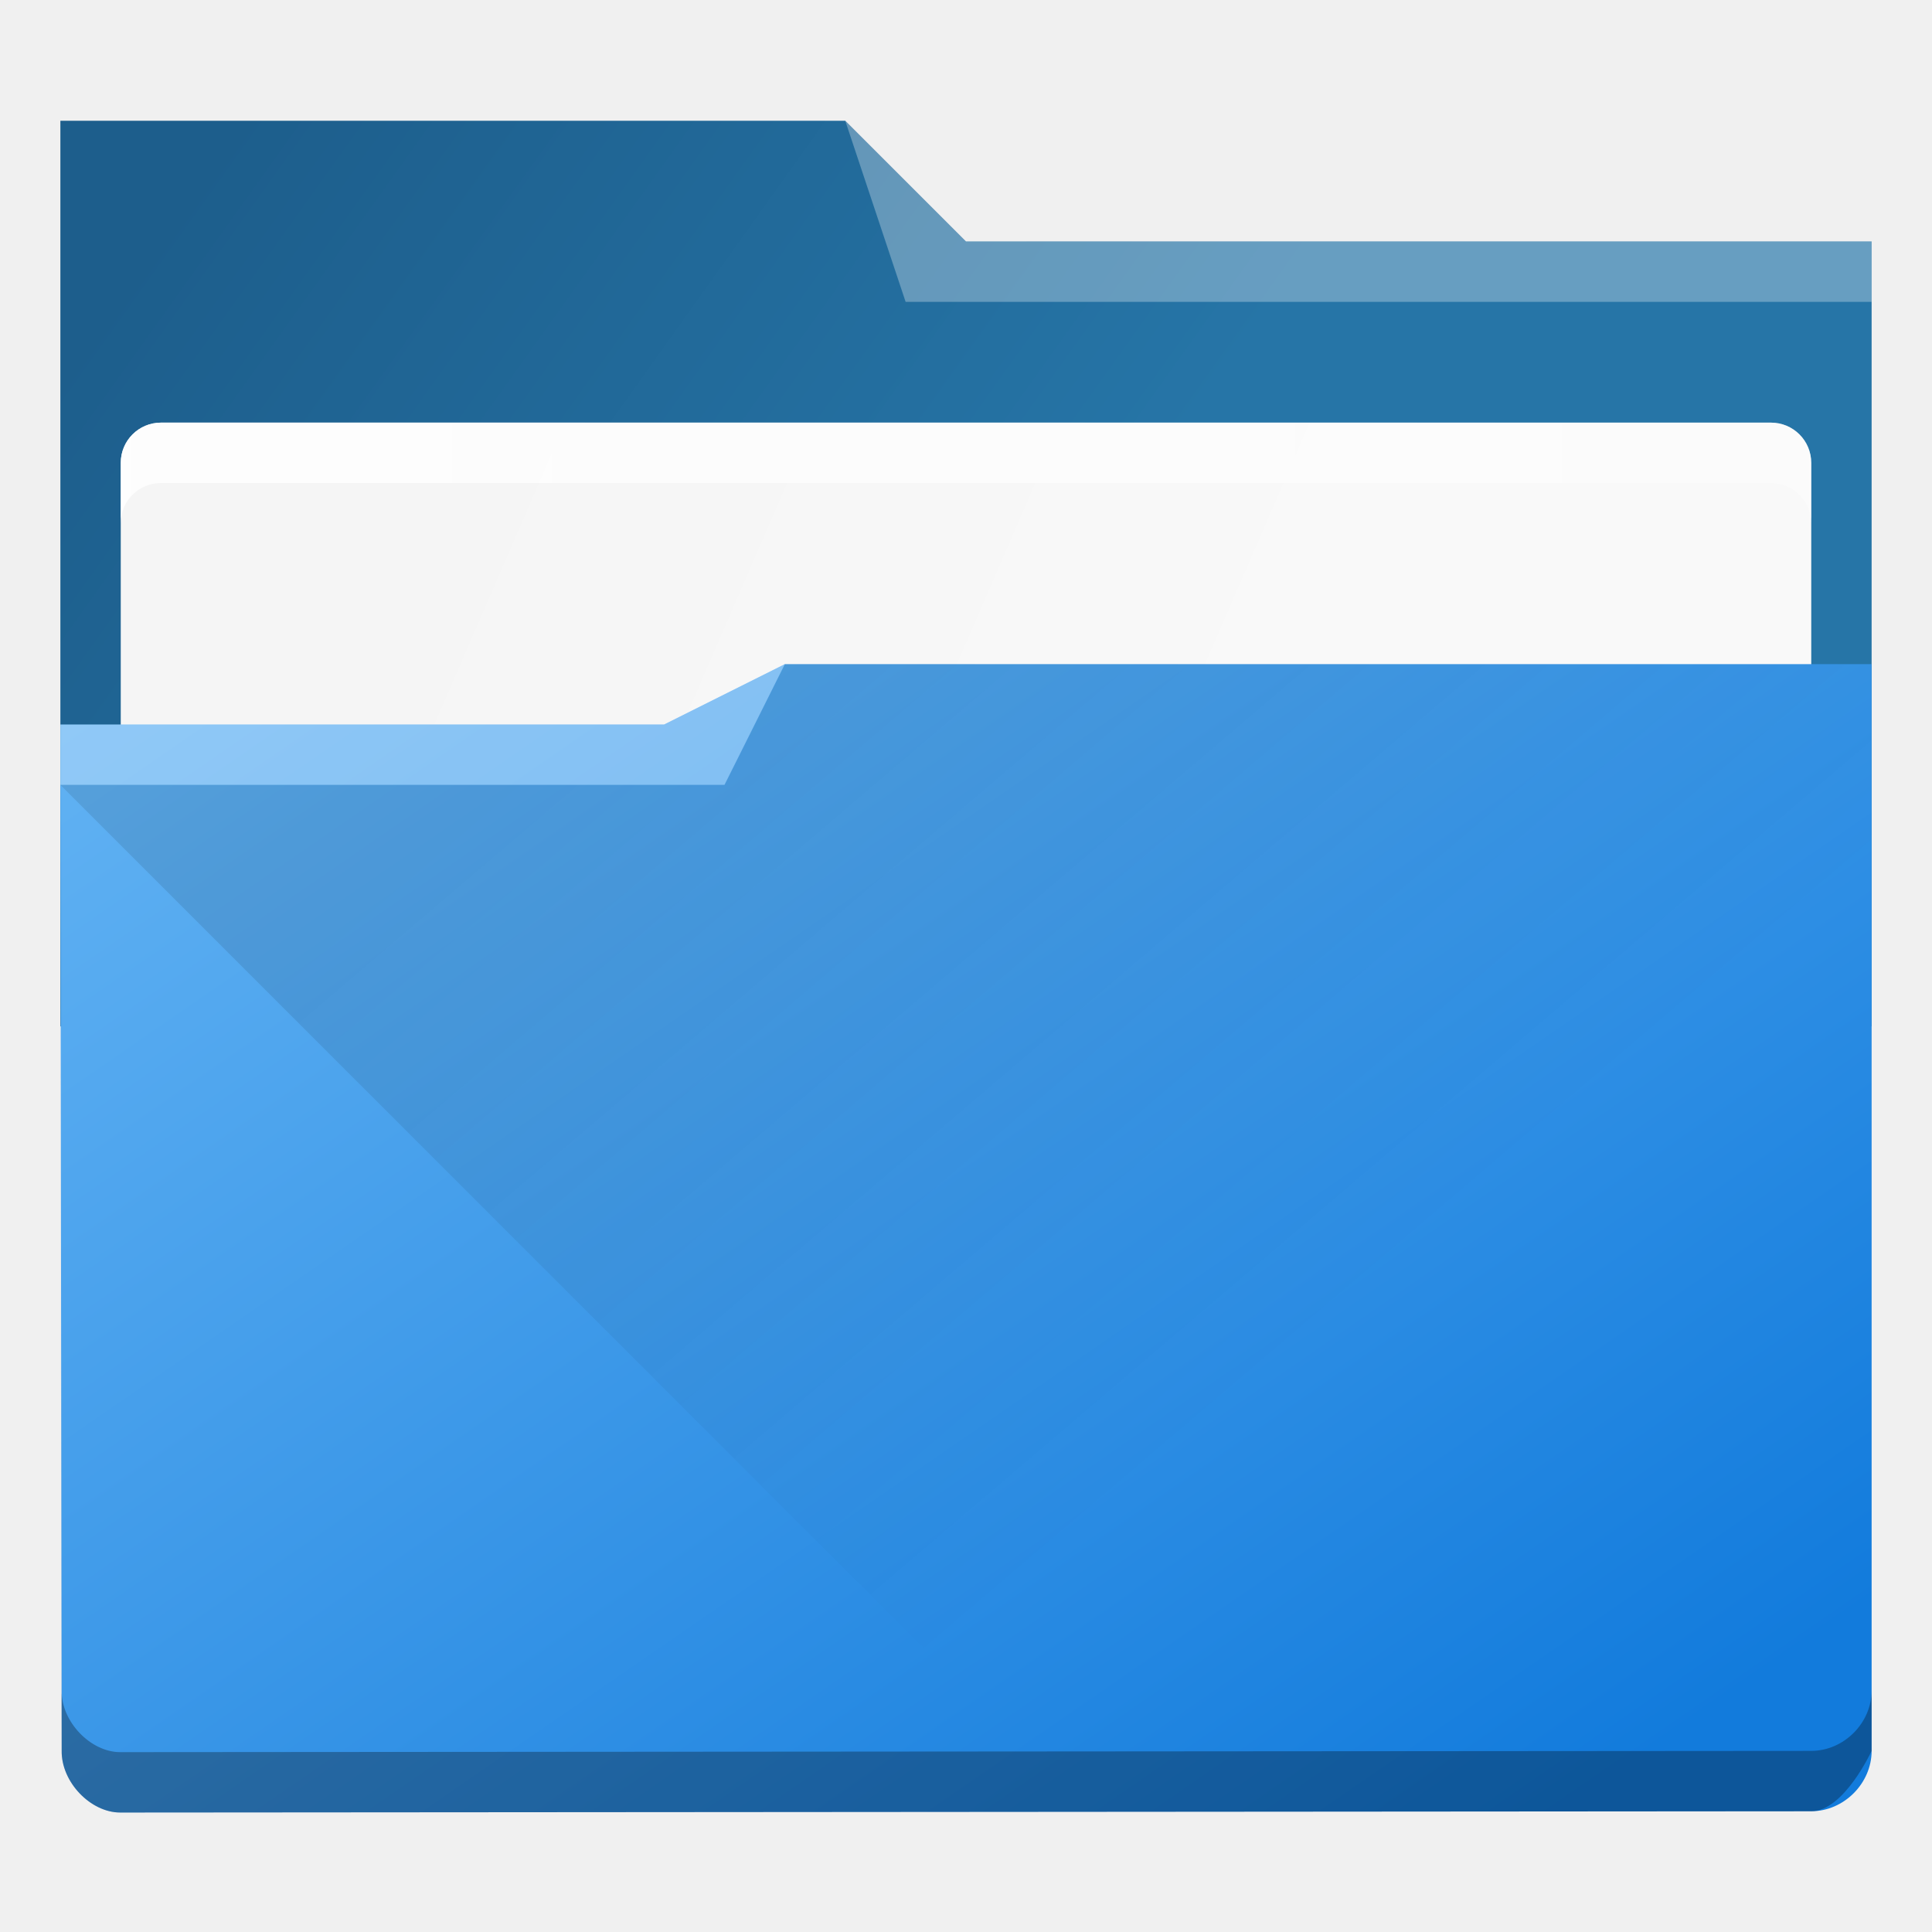
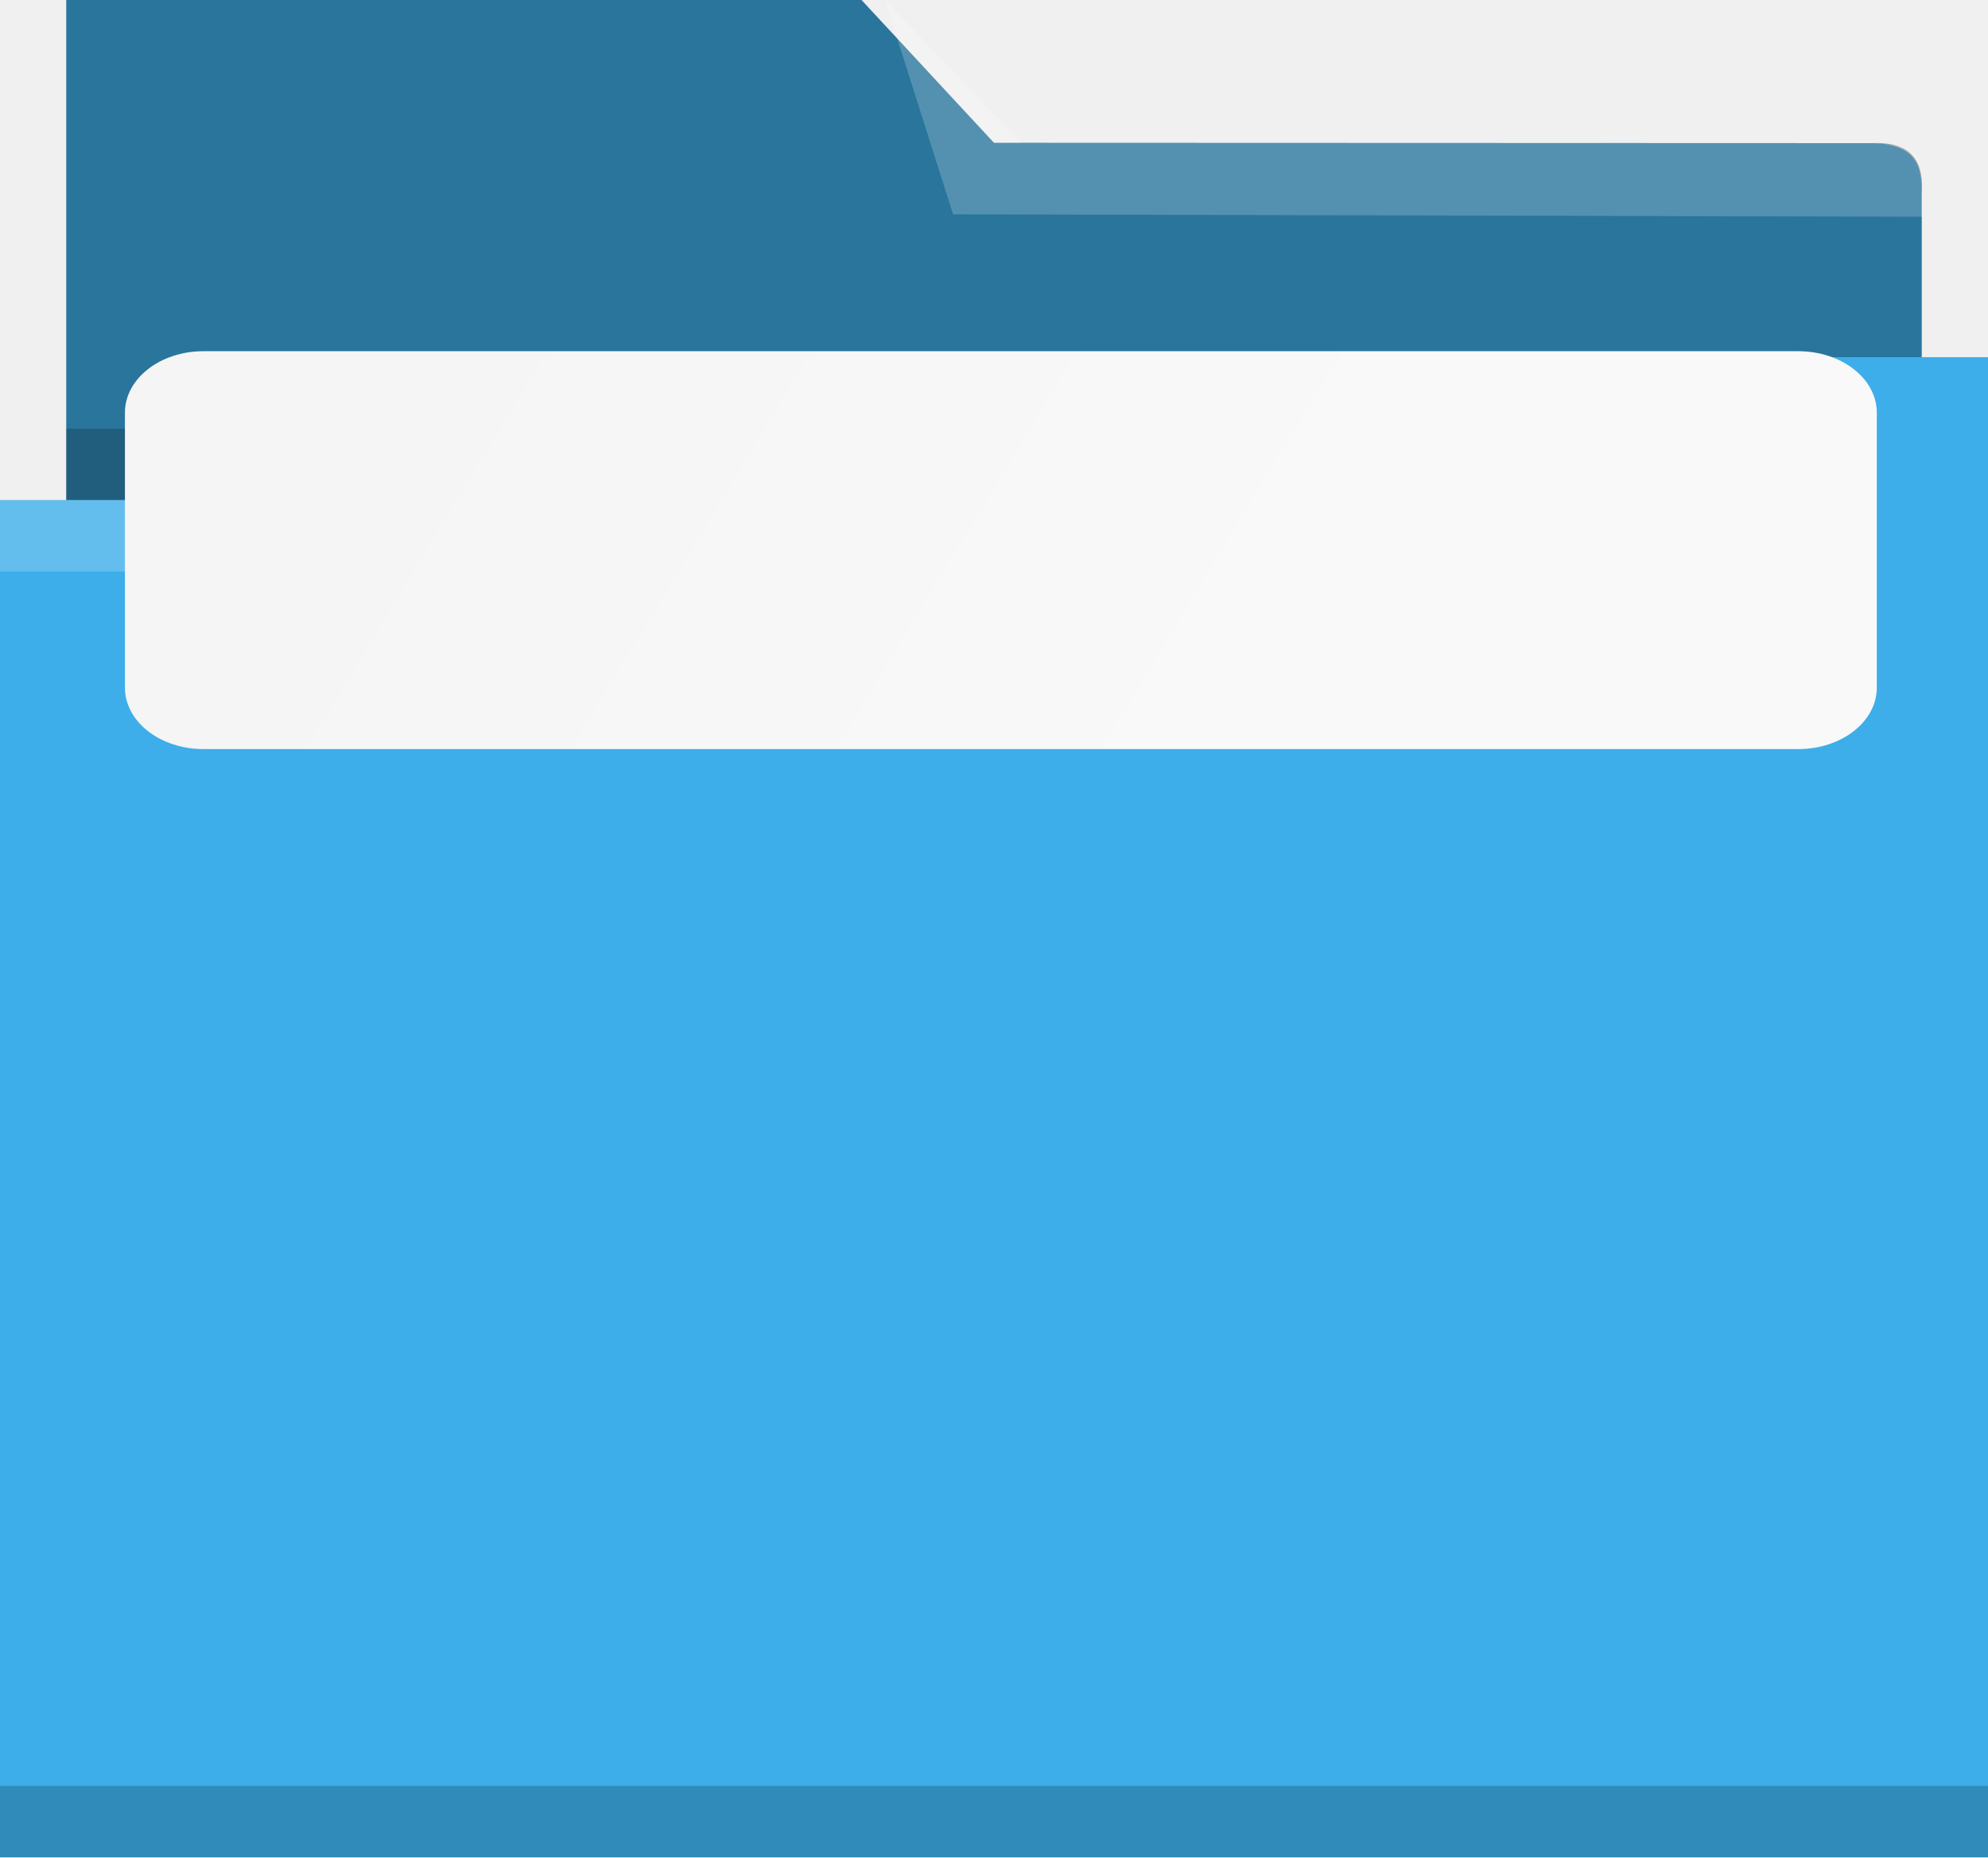
- <svg xmlns="http://www.w3.org/2000/svg" xmlns:xlink="http://www.w3.org/1999/xlink" width="32" height="32" viewBox="0 0 32 32" id="svg6548" version="1.1">
-   <defs id="defs6550">
-     <linearGradient id="linearGradient4274">
-       <stop id="stop4276" offset="0" style="stop-color:#ffffff;stop-opacity:1;" />
-       <stop id="stop4278" offset="1" style="stop-color:#ffffff;stop-opacity:0.488" />
-     </linearGradient>
-     <linearGradient xlink:href="#linearGradient4393" id="linearGradient4399" x1="430.51" y1="501.608" x2="452.873" y2="527.82" gradientUnits="userSpaceOnUse" gradientTransform="matrix(0.4614978,0,0,0.4614978,-186.7954,798.6311)" />
-     <linearGradient id="linearGradient4393">
-       <stop style="stop-color:#000000;stop-opacity:1;" offset="0" id="stop4395" />
-       <stop style="stop-color:#000000;stop-opacity:0;" offset="1" id="stop4397" />
-     </linearGradient>
-     <linearGradient xlink:href="#linearGradient4172-5" id="linearGradient4178" y1="548.886" y2="495.308" x2="397.228" gradientUnits="userSpaceOnUse" gradientTransform="matrix(0.4614978,0,0,0.4613476,-176.1809,798.4051)" x1="434.162" />
-     <linearGradient id="linearGradient4172-5">
-       <stop style="stop-color:#127bdc;stop-opacity:1" id="stop4174-6" />
-       <stop offset="1" style="stop-color:#64b4f4;stop-opacity:1" id="stop4176-6" />
-     </linearGradient>
-     <linearGradient xlink:href="#linearGradient4227" id="linearGradient4225" gradientUnits="userSpaceOnUse" x1="396.571" y1="498.798" x2="426.571" y2="511.798" gradientTransform="matrix(0.4614978,0,0,0.4614978,-176.1809,798.2466)" />
+ <svg xmlns="http://www.w3.org/2000/svg" xmlns:xlink="http://www.w3.org/1999/xlink" viewBox="0 0 32 29.89" version="1.1" id="svg12" width="32" height="29.89">
+   <defs id="defs3051">
+     <style type="text/css" id="current-color-scheme">
+       .ColorScheme-Text {
+         color:#31363b;
+       }
+       .ColorScheme-Background {
+         color:#eff0f1;
+       }
+       .ColorScheme-Highlight {
+         color:#3daee9;
+       }
+       .ColorScheme-ViewText {
+         color:#31363b;
+       }
+       .ColorScheme-ViewBackground {
+         color:#fcfcfc;
+       }
+       .ColorScheme-ViewHover {
+         color:#93cee9;
+       }
+       .ColorScheme-ViewFocus{
+         color:#3daee9;
+       }
+       .ColorScheme-ButtonText {
+         color:#31363b;
+       }
+       .ColorScheme-ButtonBackground {
+         color:#eff0f1;
+       }
+       .ColorScheme-ButtonHover {
+         color:#93cee9;
+       }
+       .ColorScheme-ButtonFocus{
+         color:#3daee9;
+       }
+       </style>
+     <linearGradient xlink:href="#linearGradient4227" id="linearGradient4225" gradientUnits="userSpaceOnUse" x1="396.571" y1="498.798" x2="426.571" y2="511.798" gradientTransform="matrix(0.4788698,0,0,0.3424295,-183.6879,-164.4085)" />
    <linearGradient id="linearGradient4227">
      <stop id="stop4229" offset="0" style="stop-color:#f5f5f5;stop-opacity:1" />
      <stop id="stop4231" offset="1" style="stop-color:#f9f9f9;stop-opacity:1" />
    </linearGradient>
-     <linearGradient gradientTransform="matrix(0.4614978,0,0,0.4614978,-176.1809,798.3237)" xlink:href="#linearGradient4291" id="linearGradient4297" x1="388.571" y1="487.798" x2="416.571" y2="507.798" gradientUnits="userSpaceOnUse" />
-     <linearGradient id="linearGradient4291">
-       <stop style="stop-color:#1d5e8c;stop-opacity:1" offset="0" id="stop4293" />
-       <stop style="stop-color:#2675a7;stop-opacity:1" offset="1" id="stop4295" />
-     </linearGradient>
-     <linearGradient xlink:href="#linearGradient4274" id="linearGradient7243" gradientUnits="userSpaceOnUse" gradientTransform="matrix(0.4614978,0,0,0.4614978,-178.1809,3145.014)" x1="390.571" y1="498.298" x2="442.571" y2="498.298" />
-     <linearGradient xlink:href="#linearGradient4274" id="linearGradient7243-3" gradientUnits="userSpaceOnUse" gradientTransform="matrix(0.4614978,0,0,0.4614978,-180.1809,1102.956)" x1="390.571" y1="498.298" x2="442.571" y2="498.298" />
  </defs>
-   <g id="layer1" transform="translate(0,-1020.362)">
-     <path style="fill:url(#linearGradient4297);fill-opacity:1" id="rect4180" d="m 1,1037.362 30,0 0,-13 -15,-10e-5 L 14,1022.362 l -13,0 z" />
-     <rect ry="0.667" rx="0.667" y="1027.362" x="2" height="8" width="28" id="rect4223" style="color:#000000;clip-rule:nonzero;display:inline;overflow:visible;visibility:visible;opacity:1;isolation:auto;mix-blend-mode:normal;color-interpolation:sRGB;color-interpolation-filters:linearRGB;solid-color:#000000;solid-opacity:1;fill:url(#linearGradient4225);fill-opacity:1;fill-rule:nonzero;stroke:none;stroke-width:1;stroke-linecap:butt;stroke-linejoin:miter;stroke-miterlimit:4;stroke-dasharray:none;stroke-dashoffset:0;stroke-opacity:1;marker:none;color-rendering:auto;image-rendering:auto;shape-rendering:auto;text-rendering:auto;enable-background:accumulate" />
-     <path style="fill:url(#linearGradient4178)" d="m 13,1031.362 -2,1 -10,0 0,1 0.022,15.992 c -0.011,0.527 0.482,1.029 0.968,1.029 L 30,1050.362 c 0.541,-2e-4 1,-0.463 1,-1 l 0,-18 z" id="rect4113" />
-     <path style="opacity:0.3;fill:#ffffff;fill-opacity:1;fill-rule:evenodd" id="path4224" d="m 1,1032.362 0,1 11,0 1,-2 -2,1 z" />
-     <path style="opacity:0.3;fill:#ffffff;fill-opacity:1;fill-rule:evenodd" id="path4196" d="M 14,1022.362 15,1025.362 l 2,0 14,0 0,-1 -14,0 -1,-10e-5 z" />
-     <path style="opacity:0.099;fill:url(#linearGradient4399);fill-opacity:1;fill-rule:evenodd;stroke:none;stroke-width:1px;stroke-linecap:butt;stroke-linejoin:miter;stroke-opacity:1" d="m 1,1033.362 11,0 1,-2 18,0 0,18 -14,0 z" id="path4383" />
-     <path style="color:#000000;clip-rule:nonzero;display:inline;overflow:visible;visibility:visible;opacity:0.85;isolation:auto;mix-blend-mode:normal;color-interpolation:sRGB;color-interpolation-filters:linearRGB;solid-color:#000000;solid-opacity:1;fill:url(#linearGradient7243);fill-opacity:1;fill-rule:nonzero;stroke:none;stroke-width:1;stroke-linecap:butt;stroke-linejoin:miter;stroke-miterlimit:4;stroke-dasharray:none;stroke-dashoffset:0;stroke-opacity:1;marker:none;color-rendering:auto;image-rendering:auto;shape-rendering:auto;text-rendering:auto;enable-background:accumulate" d="M 2.666,1027.362 C 2.297,1027.362 2,1027.659 2,1028.028 l 0,1 c 0,-0.369 0.297,-0.666 0.666,-0.666 l 26.668,0 c 0.369,0 0.666,0.297 0.666,0.666 l 0,-1 c 0,-0.369 -0.297,-0.666 -0.666,-0.666 z" id="rect7300" />
-     <path style="color:#000000;clip-rule:nonzero;display:inline;overflow:visible;visibility:visible;opacity:0.3;isolation:auto;mix-blend-mode:normal;color-interpolation:sRGB;color-interpolation-filters:linearRGB;solid-color:#000000;solid-opacity:1;fill:#000000;fill-opacity:1;fill-rule:nonzero;stroke:none;stroke-width:1;stroke-linecap:butt;stroke-linejoin:miter;stroke-miterlimit:4;stroke-dasharray:none;stroke-dashoffset:0;stroke-opacity:1;marker:none;color-rendering:auto;image-rendering:auto;shape-rendering:auto;text-rendering:auto;enable-background:accumulate" d="m 1.021,28.992 c -0.011,0.527 0.482,1.03 0.969,1.029 L 30,30 c 0.541,-2e-4 1,-1 1,-1 l 0,-1 c 0,0.537 -0.459,1 -1,1 l -28.01,0.021 c -0.486,5e-4 -0.98,-0.502 -0.969,-1.029 -0.03,-16.582 -0.027,-14.335 0,1 z" id="path7318" transform="translate(0,1020.362)" />
-   </g>
+   <path style="fill:currentColor;fill-opacity:1;stroke:none;stroke-width:1.107" d="M 1.067,0 V 8.047 H 0 V 29.89 H 11.733 12.8 32 V 5.748 H 30.933 V 3.103 c 0.005,-0.421 -0.083,-0.79 -0.806,-0.799 L 16,2.299 13.867,9.8751819e-6 Z" class="ColorScheme-Highlight" id="path4" />
+   <path style="fill-opacity:0.33;fill-rule:evenodd;stroke-width:1.107" d="M 1.067,0 V 8.047 H 10.667 L 12.8,5.748 H 30.933 V 3.103 C 30.981,2.528 30.699,2.275 30.128,2.304 L 16,2.299 13.867,9.8751819e-6 Z" id="path6" />
+   <path style="fill:#ffffff;fill-opacity:0.2;fill-rule:evenodd;stroke-width:1.122" d="M 14.245,0 15.341,3.449 30.948,3.488 30.942,3.033 C 30.977,2.332 30.637,2.353 30.233,2.304 l -13.796,-0.004 z M 13.15,5.748 10.958,8.047 H 0 v 1.15 h 12.054 z" id="path8" />
+   <path style="fill-opacity:0.2;fill-rule:evenodd;stroke-width:1.107" d="M 12.8,5.748 10.667,6.898 H 1.067 V 8.047 H 10.667 Z M 0,28.74 V 29.89 h 32 v -1.15 z" class="ColorScheme-Text" id="path10" />
+   <rect ry="0.989" rx="1.263" y="5.652" x="2.011" height="6.403" width="28.199" id="rect4223" style="color:#000000;clip-rule:nonzero;display:inline;overflow:visible;visibility:visible;isolation:auto;mix-blend-mode:normal;color-interpolation:sRGB;color-interpolation-filters:linearRGB;solid-color:#000000;solid-opacity:1;fill:url(#linearGradient4225);fill-opacity:1;fill-rule:nonzero;stroke:none;stroke-width:1.533;stroke-linecap:butt;stroke-linejoin:miter;stroke-miterlimit:4;stroke-dasharray:none;stroke-dashoffset:0;stroke-opacity:1;marker:none;color-rendering:auto;image-rendering:auto;shape-rendering:auto;text-rendering:auto;enable-background:accumulate" />
</svg>
